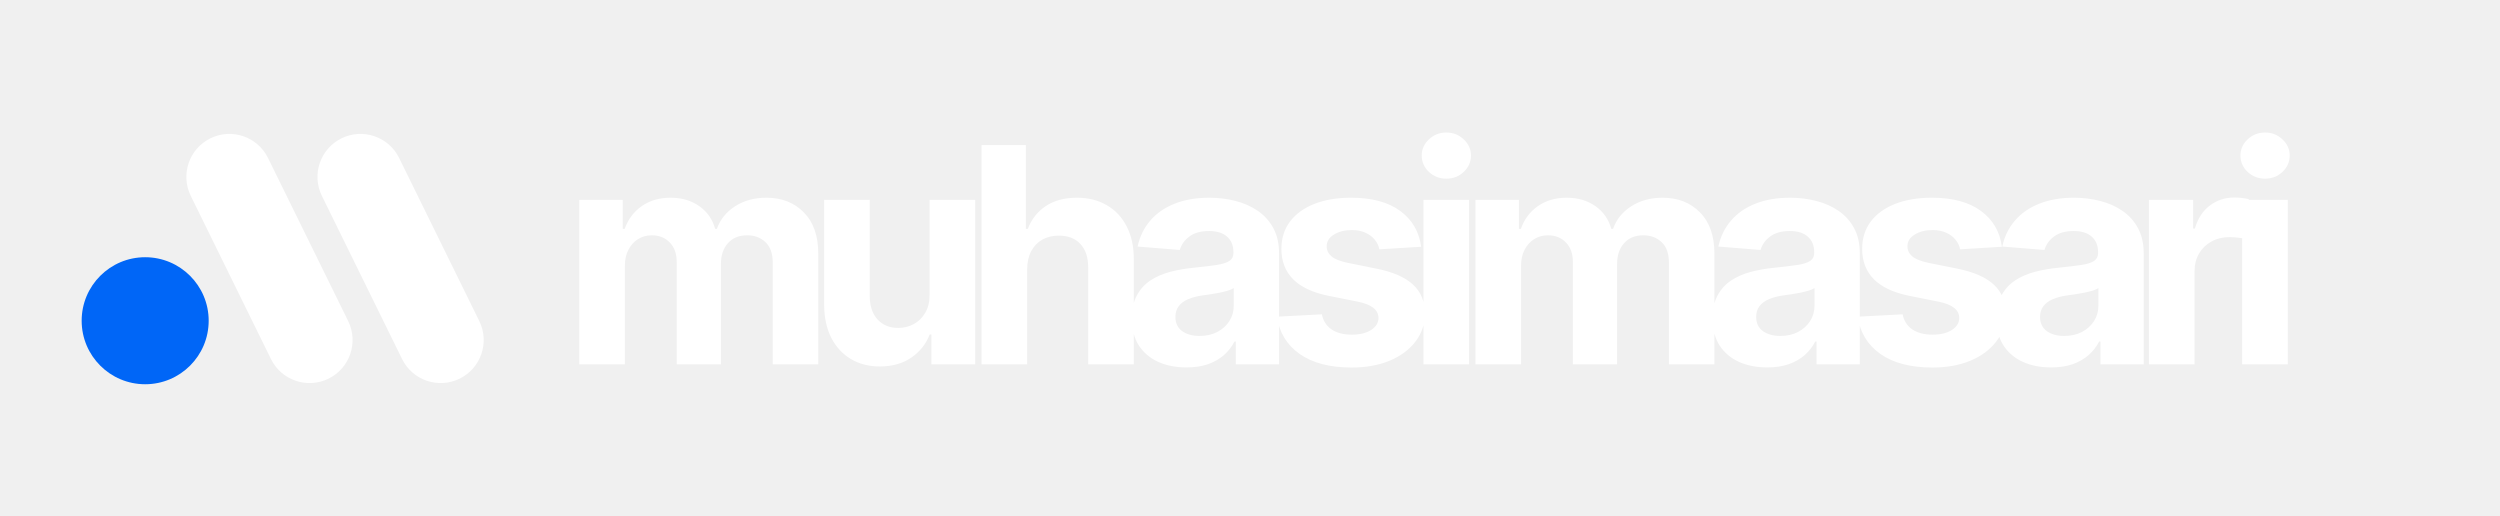
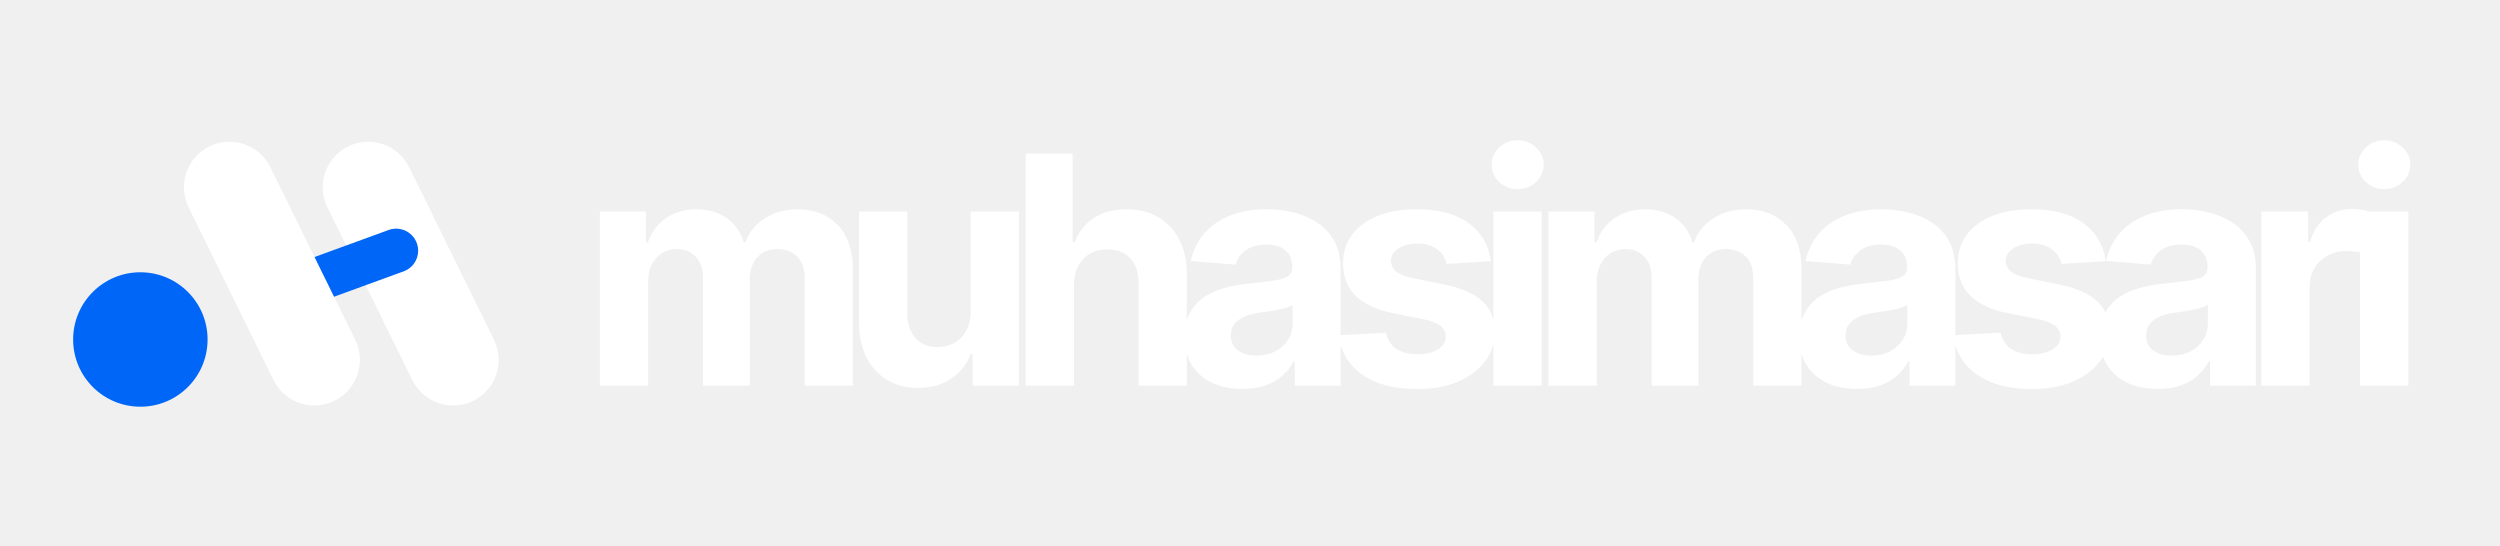
- <svg xmlns="http://www.w3.org/2000/svg" width="398" height="82" viewBox="0 0 398 82" fill="none">
-   <circle cx="23.111" cy="51.061" r="10.111" fill="#0066F7" />
-   <rect width="13.698" height="42.632" rx="6.849" transform="matrix(-0.897447 0.441122 0.441122 0.897447 60.5175 19)" fill="white" />
-   <rect width="13.698" height="42.632" rx="6.849" transform="matrix(-0.897447 0.441122 0.441122 0.897447 39.644 19)" fill="white" />
-   <path d="M92.221 58V31.818H99.141V36.438H99.448C99.994 34.903 100.903 33.693 102.176 32.807C103.448 31.921 104.971 31.477 106.744 31.477C108.539 31.477 110.068 31.926 111.329 32.824C112.59 33.71 113.431 34.915 113.852 36.438H114.125C114.659 34.938 115.625 33.739 117.022 32.841C118.431 31.932 120.096 31.477 122.017 31.477C124.46 31.477 126.443 32.256 127.965 33.812C129.5 35.358 130.267 37.551 130.267 40.392V58H123.022V41.824C123.022 40.369 122.636 39.278 121.863 38.551C121.09 37.824 120.125 37.46 118.965 37.46C117.647 37.46 116.619 37.881 115.88 38.722C115.142 39.551 114.772 40.648 114.772 42.011V58H107.732V41.67C107.732 40.386 107.363 39.364 106.625 38.602C105.897 37.841 104.937 37.46 103.744 37.46C102.937 37.46 102.21 37.665 101.562 38.074C100.926 38.472 100.42 39.034 100.045 39.761C99.67 40.477 99.483 41.318 99.483 42.284V58H92.221ZM147.992 46.852V31.818H155.253V58H148.282V53.244H148.009C147.418 54.778 146.435 56.011 145.06 56.943C143.697 57.875 142.032 58.341 140.066 58.341C138.316 58.341 136.776 57.943 135.447 57.148C134.117 56.352 133.077 55.222 132.327 53.756C131.589 52.29 131.214 50.534 131.202 48.489V31.818H138.464V47.193C138.475 48.739 138.89 49.96 139.708 50.858C140.526 51.756 141.623 52.205 142.998 52.205C143.873 52.205 144.691 52.006 145.452 51.608C146.214 51.199 146.827 50.597 147.293 49.801C147.771 49.006 148.003 48.023 147.992 46.852ZM163.523 42.864V58H156.262V23.091H163.319V36.438H163.625C164.216 34.892 165.171 33.682 166.489 32.807C167.807 31.921 169.461 31.477 171.449 31.477C173.267 31.477 174.853 31.875 176.205 32.67C177.569 33.455 178.625 34.585 179.375 36.062C180.137 37.528 180.512 39.284 180.5 41.33V58H173.239V42.625C173.25 41.011 172.841 39.756 172.012 38.858C171.194 37.96 170.046 37.511 168.569 37.511C167.58 37.511 166.705 37.722 165.944 38.142C165.194 38.562 164.603 39.176 164.171 39.983C163.75 40.778 163.534 41.739 163.523 42.864ZM188.881 58.494C187.21 58.494 185.722 58.205 184.415 57.625C183.108 57.034 182.074 56.165 181.313 55.017C180.563 53.858 180.188 52.415 180.188 50.688C180.188 49.233 180.455 48.011 180.989 47.023C181.523 46.034 182.25 45.239 183.171 44.636C184.091 44.034 185.136 43.58 186.307 43.273C187.489 42.966 188.727 42.75 190.023 42.625C191.546 42.466 192.773 42.318 193.705 42.182C194.636 42.034 195.313 41.818 195.733 41.534C196.153 41.25 196.364 40.83 196.364 40.273V40.17C196.364 39.091 196.023 38.256 195.341 37.665C194.671 37.074 193.716 36.778 192.477 36.778C191.171 36.778 190.131 37.068 189.358 37.648C188.585 38.216 188.074 38.932 187.824 39.795L181.108 39.25C181.449 37.659 182.119 36.284 183.119 35.125C184.119 33.955 185.409 33.057 186.989 32.432C188.58 31.796 190.421 31.477 192.511 31.477C193.966 31.477 195.358 31.648 196.688 31.989C198.028 32.33 199.216 32.858 200.25 33.574C201.296 34.29 202.119 35.21 202.722 36.335C203.324 37.449 203.625 38.784 203.625 40.341V58H196.739V54.369H196.534C196.114 55.188 195.551 55.909 194.847 56.534C194.142 57.148 193.296 57.631 192.307 57.983C191.318 58.324 190.176 58.494 188.881 58.494ZM190.96 53.483C192.028 53.483 192.972 53.273 193.79 52.852C194.608 52.42 195.25 51.841 195.716 51.114C196.182 50.386 196.415 49.562 196.415 48.642V45.864C196.188 46.011 195.875 46.148 195.477 46.273C195.091 46.386 194.653 46.494 194.165 46.597C193.676 46.688 193.188 46.773 192.699 46.852C192.21 46.92 191.767 46.983 191.369 47.04C190.517 47.165 189.773 47.364 189.136 47.636C188.5 47.909 188.006 48.278 187.653 48.744C187.301 49.199 187.125 49.767 187.125 50.449C187.125 51.438 187.483 52.193 188.199 52.716C188.926 53.227 189.847 53.483 190.96 53.483ZM226.243 39.284L219.595 39.693C219.481 39.125 219.237 38.614 218.862 38.159C218.487 37.693 217.993 37.324 217.379 37.051C216.777 36.767 216.055 36.625 215.214 36.625C214.089 36.625 213.14 36.864 212.368 37.341C211.595 37.807 211.209 38.432 211.209 39.216C211.209 39.841 211.459 40.369 211.959 40.801C212.459 41.233 213.317 41.58 214.532 41.841L219.271 42.795C221.817 43.318 223.714 44.159 224.964 45.318C226.214 46.477 226.839 48 226.839 49.886C226.839 51.602 226.334 53.108 225.322 54.403C224.322 55.699 222.947 56.71 221.197 57.438C219.459 58.153 217.453 58.511 215.18 58.511C211.714 58.511 208.953 57.79 206.896 56.347C204.851 54.892 203.652 52.915 203.3 50.415L210.442 50.04C210.657 51.097 211.18 51.903 212.01 52.46C212.839 53.006 213.902 53.278 215.197 53.278C216.47 53.278 217.493 53.034 218.265 52.545C219.05 52.045 219.447 51.403 219.459 50.619C219.447 49.96 219.169 49.42 218.623 49C218.078 48.568 217.237 48.239 216.101 48.011L211.567 47.108C209.01 46.597 207.106 45.71 205.856 44.449C204.618 43.188 203.998 41.58 203.998 39.625C203.998 37.943 204.453 36.494 205.362 35.278C206.282 34.062 207.572 33.125 209.231 32.466C210.902 31.807 212.856 31.477 215.095 31.477C218.402 31.477 221.004 32.176 222.902 33.574C224.811 34.972 225.925 36.875 226.243 39.284ZM226.612 58V31.818H233.873V58H226.612ZM230.259 28.443C229.18 28.443 228.254 28.085 227.481 27.369C226.72 26.642 226.339 25.773 226.339 24.761C226.339 23.761 226.72 22.903 227.481 22.188C228.254 21.46 229.18 21.097 230.259 21.097C231.339 21.097 232.259 21.46 233.021 22.188C233.794 22.903 234.18 23.761 234.18 24.761C234.18 25.773 233.794 26.642 233.021 27.369C232.259 28.085 231.339 28.443 230.259 28.443ZM234.89 58V31.818H241.81V36.438H242.117C242.663 34.903 243.572 33.693 244.844 32.807C246.117 31.921 247.64 31.477 249.413 31.477C251.208 31.477 252.736 31.926 253.998 32.824C255.259 33.71 256.1 34.915 256.521 36.438H256.793C257.327 34.938 258.293 33.739 259.691 32.841C261.1 31.932 262.765 31.477 264.685 31.477C267.128 31.477 269.111 32.256 270.634 33.812C272.168 35.358 272.935 37.551 272.935 40.392V58H265.691V41.824C265.691 40.369 265.305 39.278 264.532 38.551C263.759 37.824 262.793 37.46 261.634 37.46C260.316 37.46 259.288 37.881 258.549 38.722C257.81 39.551 257.441 40.648 257.441 42.011V58H250.401V41.67C250.401 40.386 250.032 39.364 249.293 38.602C248.566 37.841 247.606 37.46 246.413 37.46C245.606 37.46 244.878 37.665 244.231 38.074C243.594 38.472 243.089 39.034 242.714 39.761C242.339 40.477 242.151 41.318 242.151 42.284V58H234.89ZM281.337 58.494C279.667 58.494 278.178 58.205 276.871 57.625C275.564 57.034 274.53 56.165 273.769 55.017C273.019 53.858 272.644 52.415 272.644 50.688C272.644 49.233 272.911 48.011 273.445 47.023C273.979 46.034 274.706 45.239 275.627 44.636C276.547 44.034 277.593 43.58 278.763 43.273C279.945 42.966 281.184 42.75 282.479 42.625C284.002 42.466 285.229 42.318 286.161 42.182C287.093 42.034 287.769 41.818 288.189 41.534C288.61 41.25 288.82 40.83 288.82 40.273V40.17C288.82 39.091 288.479 38.256 287.797 37.665C287.127 37.074 286.172 36.778 284.934 36.778C283.627 36.778 282.587 37.068 281.814 37.648C281.042 38.216 280.53 38.932 280.28 39.795L273.564 39.25C273.905 37.659 274.576 36.284 275.576 35.125C276.576 33.955 277.865 33.057 279.445 32.432C281.036 31.796 282.877 31.477 284.968 31.477C286.422 31.477 287.814 31.648 289.144 31.989C290.485 32.33 291.672 32.858 292.706 33.574C293.752 34.29 294.576 35.21 295.178 36.335C295.78 37.449 296.081 38.784 296.081 40.341V58H289.195V54.369H288.99C288.57 55.188 288.007 55.909 287.303 56.534C286.598 57.148 285.752 57.631 284.763 57.983C283.774 58.324 282.632 58.494 281.337 58.494ZM283.417 53.483C284.485 53.483 285.428 53.273 286.246 52.852C287.064 52.42 287.706 51.841 288.172 51.114C288.638 50.386 288.871 49.562 288.871 48.642V45.864C288.644 46.011 288.331 46.148 287.934 46.273C287.547 46.386 287.11 46.494 286.621 46.597C286.132 46.688 285.644 46.773 285.155 46.852C284.667 46.92 284.223 46.983 283.826 47.04C282.973 47.165 282.229 47.364 281.593 47.636C280.956 47.909 280.462 48.278 280.11 48.744C279.757 49.199 279.581 49.767 279.581 50.449C279.581 51.438 279.939 52.193 280.655 52.716C281.382 53.227 282.303 53.483 283.417 53.483ZM318.699 39.284L312.051 39.693C311.938 39.125 311.693 38.614 311.318 38.159C310.943 37.693 310.449 37.324 309.835 37.051C309.233 36.767 308.511 36.625 307.671 36.625C306.546 36.625 305.597 36.864 304.824 37.341C304.051 37.807 303.665 38.432 303.665 39.216C303.665 39.841 303.915 40.369 304.415 40.801C304.915 41.233 305.773 41.58 306.989 41.841L311.727 42.795C314.273 43.318 316.171 44.159 317.421 45.318C318.671 46.477 319.296 48 319.296 49.886C319.296 51.602 318.79 53.108 317.778 54.403C316.778 55.699 315.403 56.71 313.653 57.438C311.915 58.153 309.909 58.511 307.636 58.511C304.171 58.511 301.409 57.79 299.352 56.347C297.307 54.892 296.108 52.915 295.756 50.415L302.898 50.04C303.114 51.097 303.636 51.903 304.466 52.46C305.296 53.006 306.358 53.278 307.653 53.278C308.926 53.278 309.949 53.034 310.722 52.545C311.506 52.045 311.903 51.403 311.915 50.619C311.903 49.96 311.625 49.42 311.08 49C310.534 48.568 309.693 48.239 308.557 48.011L304.023 47.108C301.466 46.597 299.563 45.71 298.313 44.449C297.074 43.188 296.455 41.58 296.455 39.625C296.455 37.943 296.909 36.494 297.818 35.278C298.739 34.062 300.028 33.125 301.688 32.466C303.358 31.807 305.313 31.477 307.551 31.477C310.858 31.477 313.46 32.176 315.358 33.574C317.267 34.972 318.381 36.875 318.699 39.284ZM326.534 58.494C324.863 58.494 323.375 58.205 322.068 57.625C320.761 57.034 319.727 56.165 318.966 55.017C318.216 53.858 317.841 52.415 317.841 50.688C317.841 49.233 318.108 48.011 318.642 47.023C319.176 46.034 319.903 45.239 320.824 44.636C321.744 44.034 322.79 43.58 323.96 43.273C325.142 42.966 326.38 42.75 327.676 42.625C329.199 42.466 330.426 42.318 331.358 42.182C332.29 42.034 332.966 41.818 333.386 41.534C333.807 41.25 334.017 40.83 334.017 40.273V40.17C334.017 39.091 333.676 38.256 332.994 37.665C332.324 37.074 331.369 36.778 330.13 36.778C328.824 36.778 327.784 37.068 327.011 37.648C326.238 38.216 325.727 38.932 325.477 39.795L318.761 39.25C319.102 37.659 319.773 36.284 320.773 35.125C321.773 33.955 323.062 33.057 324.642 32.432C326.233 31.796 328.074 31.477 330.165 31.477C331.619 31.477 333.011 31.648 334.341 31.989C335.682 32.33 336.869 32.858 337.903 33.574C338.949 34.29 339.773 35.21 340.375 36.335C340.977 37.449 341.278 38.784 341.278 40.341V58H334.392V54.369H334.187C333.767 55.188 333.204 55.909 332.5 56.534C331.795 57.148 330.949 57.631 329.96 57.983C328.971 58.324 327.829 58.494 326.534 58.494ZM328.613 53.483C329.682 53.483 330.625 53.273 331.443 52.852C332.261 52.42 332.903 51.841 333.369 51.114C333.835 50.386 334.068 49.562 334.068 48.642V45.864C333.841 46.011 333.528 46.148 333.13 46.273C332.744 46.386 332.307 46.494 331.818 46.597C331.329 46.688 330.841 46.773 330.352 46.852C329.863 46.92 329.42 46.983 329.023 47.04C328.17 47.165 327.426 47.364 326.79 47.636C326.153 47.909 325.659 48.278 325.307 48.744C324.954 49.199 324.778 49.767 324.778 50.449C324.778 51.438 325.136 52.193 325.852 52.716C326.579 53.227 327.5 53.483 328.613 53.483ZM342.112 58V31.818H349.151V36.386H349.424C349.901 34.761 350.703 33.534 351.828 32.705C352.953 31.864 354.248 31.443 355.714 31.443C356.078 31.443 356.47 31.466 356.89 31.511C357.311 31.557 357.68 31.619 357.998 31.699V38.142C357.657 38.04 357.186 37.949 356.583 37.869C355.981 37.79 355.43 37.75 354.93 37.75C353.862 37.75 352.907 37.983 352.066 38.449C351.237 38.903 350.578 39.54 350.089 40.358C349.612 41.176 349.373 42.119 349.373 43.188V58H342.112ZM356.952 58V31.818H364.214V58H356.952ZM360.6 28.443C359.521 28.443 358.594 28.085 357.822 27.369C357.06 26.642 356.68 25.773 356.68 24.761C356.68 23.761 357.06 22.903 357.822 22.188C358.594 21.46 359.521 21.097 360.6 21.097C361.68 21.097 362.6 21.46 363.361 22.188C364.134 22.903 364.521 23.761 364.521 24.761C364.521 25.773 364.134 26.642 363.361 27.369C362.6 28.085 361.68 28.443 360.6 28.443Z" fill="white" />
+ <svg xmlns="http://www.w3.org/2000/svg" width="376" height="82" viewBox="0 0 376 82" fill="none">
+   <path d="M90.217 58V31.818H97.138V36.438H97.445C97.99 34.903 98.899 33.693 100.172 32.807C101.445 31.921 102.967 31.477 104.74 31.477C106.536 31.477 108.064 31.926 109.325 32.824C110.587 33.71 111.428 34.915 111.848 36.438H112.121C112.655 34.938 113.621 33.739 115.019 32.841C116.428 31.932 118.092 31.477 120.013 31.477C122.456 31.477 124.439 32.256 125.962 33.812C127.496 35.358 128.263 37.551 128.263 40.392V58H121.019V41.824C121.019 40.369 120.632 39.278 119.859 38.551C119.087 37.824 118.121 37.46 116.962 37.46C115.644 37.46 114.615 37.881 113.876 38.722C113.138 39.551 112.769 40.648 112.769 42.011V58H105.729V41.67C105.729 40.386 105.359 39.364 104.621 38.602C103.894 37.841 102.933 37.46 101.74 37.46C100.933 37.46 100.206 37.665 99.558 38.074C98.922 38.472 98.416 39.034 98.041 39.761C97.666 40.477 97.479 41.318 97.479 42.284V58H90.217ZM145.988 46.852V31.818H153.25V58H146.278V53.244H146.005C145.415 54.778 144.432 56.011 143.057 56.943C141.693 57.875 140.028 58.341 138.062 58.341C136.312 58.341 134.772 57.943 133.443 57.148C132.113 56.352 131.074 55.222 130.324 53.756C129.585 52.29 129.21 50.534 129.199 48.489V31.818H136.46V47.193C136.471 48.739 136.886 49.96 137.704 50.858C138.522 51.756 139.619 52.205 140.994 52.205C141.869 52.205 142.687 52.006 143.449 51.608C144.21 51.199 144.824 50.597 145.29 49.801C145.767 49.006 146 48.023 145.988 46.852ZM161.519 42.864V58H154.258V23.091H161.315V36.438H161.622C162.213 34.892 163.167 33.682 164.485 32.807C165.803 31.921 167.457 31.477 169.445 31.477C171.264 31.477 172.849 31.875 174.201 32.67C175.565 33.455 176.622 34.585 177.372 36.062C178.133 37.528 178.508 39.284 178.497 41.33V58H171.235V42.625C171.247 41.011 170.838 39.756 170.008 38.858C169.19 37.96 168.042 37.511 166.565 37.511C165.576 37.511 164.701 37.722 163.94 38.142C163.19 38.562 162.599 39.176 162.167 39.983C161.747 40.778 161.531 41.739 161.519 42.864ZM186.877 58.494C185.207 58.494 183.718 58.205 182.411 57.625C181.104 57.034 180.07 56.165 179.309 55.017C178.559 53.858 178.184 52.415 178.184 50.688C178.184 49.233 178.451 48.011 178.985 47.023C179.519 46.034 180.246 45.239 181.167 44.636C182.087 44.034 183.133 43.58 184.303 43.273C185.485 42.966 186.724 42.75 188.019 42.625C189.542 42.466 190.769 42.318 191.701 42.182C192.633 42.034 193.309 41.818 193.729 41.534C194.15 41.25 194.36 40.83 194.36 40.273V40.17C194.36 39.091 194.019 38.256 193.337 37.665C192.667 37.074 191.712 36.778 190.474 36.778C189.167 36.778 188.127 37.068 187.354 37.648C186.582 38.216 186.07 38.932 185.82 39.795L179.104 39.25C179.445 37.659 180.116 36.284 181.116 35.125C182.116 33.955 183.405 33.057 184.985 32.432C186.576 31.796 188.417 31.477 190.508 31.477C191.962 31.477 193.354 31.648 194.684 31.989C196.025 32.33 197.212 32.858 198.246 33.574C199.292 34.29 200.116 35.21 200.718 36.335C201.32 37.449 201.621 38.784 201.621 40.341V58H194.735V54.369H194.53C194.11 55.188 193.547 55.909 192.843 56.534C192.138 57.148 191.292 57.631 190.303 57.983C189.315 58.324 188.172 58.494 186.877 58.494ZM188.957 53.483C190.025 53.483 190.968 53.273 191.786 52.852C192.604 52.42 193.246 51.841 193.712 51.114C194.178 50.386 194.411 49.562 194.411 48.642V45.864C194.184 46.011 193.871 46.148 193.474 46.273C193.087 46.386 192.65 46.494 192.161 46.597C191.672 46.688 191.184 46.773 190.695 46.852C190.207 46.92 189.763 46.983 189.366 47.04C188.513 47.165 187.769 47.364 187.133 47.636C186.496 47.909 186.002 48.278 185.65 48.744C185.297 49.199 185.121 49.767 185.121 50.449C185.121 51.438 185.479 52.193 186.195 52.716C186.922 53.227 187.843 53.483 188.957 53.483ZM224.239 39.284L217.591 39.693C217.478 39.125 217.233 38.614 216.858 38.159C216.483 37.693 215.989 37.324 215.375 37.051C214.773 36.767 214.051 36.625 213.211 36.625C212.086 36.625 211.137 36.864 210.364 37.341C209.591 37.807 209.205 38.432 209.205 39.216C209.205 39.841 209.455 40.369 209.955 40.801C210.455 41.233 211.313 41.58 212.529 41.841L217.267 42.795C219.813 43.318 221.711 44.159 222.961 45.318C224.211 46.477 224.836 48 224.836 49.886C224.836 51.602 224.33 53.108 223.319 54.403C222.319 55.699 220.944 56.71 219.194 57.438C217.455 58.153 215.449 58.511 213.176 58.511C209.711 58.511 206.949 57.79 204.892 56.347C202.847 54.892 201.648 52.915 201.296 50.415L208.438 50.04C208.654 51.097 209.176 51.903 210.006 52.46C210.836 53.006 211.898 53.278 213.194 53.278C214.466 53.278 215.489 53.034 216.262 52.545C217.046 52.045 217.444 51.403 217.455 50.619C217.444 49.96 217.165 49.42 216.62 49C216.074 48.568 215.233 48.239 214.097 48.011L209.563 47.108C207.006 46.597 205.103 45.71 203.853 44.449C202.614 43.188 201.995 41.58 201.995 39.625C201.995 37.943 202.449 36.494 203.358 35.278C204.279 34.062 205.569 33.125 207.228 32.466C208.898 31.807 210.853 31.477 213.091 31.477C216.398 31.477 219 32.176 220.898 33.574C222.807 34.972 223.921 36.875 224.239 39.284ZM224.608 58V31.818H231.869V58H224.608ZM228.256 28.443C227.176 28.443 226.25 28.085 225.477 27.369C224.716 26.642 224.335 25.773 224.335 24.761C224.335 23.761 224.716 22.903 225.477 22.188C226.25 21.46 227.176 21.097 228.256 21.097C229.335 21.097 230.256 21.46 231.017 22.188C231.79 22.903 232.176 23.761 232.176 24.761C232.176 25.773 231.79 26.642 231.017 27.369C230.256 28.085 229.335 28.443 228.256 28.443ZM232.886 58V31.818H239.807V36.438H240.113C240.659 34.903 241.568 33.693 242.841 32.807C244.113 31.921 245.636 31.477 247.409 31.477C249.204 31.477 250.733 31.926 251.994 32.824C253.255 33.71 254.096 34.915 254.517 36.438H254.79C255.324 34.938 256.29 33.739 257.687 32.841C259.096 31.932 260.761 31.477 262.682 31.477C265.125 31.477 267.108 32.256 268.63 33.812C270.165 35.358 270.932 37.551 270.932 40.392V58H263.687V41.824C263.687 40.369 263.301 39.278 262.528 38.551C261.755 37.824 260.79 37.46 259.63 37.46C258.312 37.46 257.284 37.881 256.545 38.722C255.807 39.551 255.437 40.648 255.437 42.011V58H248.397V41.67C248.397 40.386 248.028 39.364 247.29 38.602C246.562 37.841 245.602 37.46 244.409 37.46C243.602 37.46 242.875 37.665 242.227 38.074C241.591 38.472 241.085 39.034 240.71 39.761C240.335 40.477 240.147 41.318 240.147 42.284V58H232.886ZM279.333 58.494C277.663 58.494 276.174 58.205 274.867 57.625C273.561 57.034 272.526 56.165 271.765 55.017C271.015 53.858 270.64 52.415 270.64 50.688C270.64 49.233 270.907 48.011 271.441 47.023C271.975 46.034 272.703 45.239 273.623 44.636C274.543 44.034 275.589 43.58 276.759 43.273C277.941 42.966 279.18 42.75 280.475 42.625C281.998 42.466 283.225 42.318 284.157 42.182C285.089 42.034 285.765 41.818 286.186 41.534C286.606 41.25 286.816 40.83 286.816 40.273V40.17C286.816 39.091 286.475 38.256 285.793 37.665C285.123 37.074 284.168 36.778 282.93 36.778C281.623 36.778 280.583 37.068 279.811 37.648C279.038 38.216 278.526 38.932 278.276 39.795L271.561 39.25C271.901 37.659 272.572 36.284 273.572 35.125C274.572 33.955 275.862 33.057 277.441 32.432C279.032 31.796 280.873 31.477 282.964 31.477C284.418 31.477 285.811 31.648 287.14 31.989C288.481 32.33 289.668 32.858 290.703 33.574C291.748 34.29 292.572 35.21 293.174 36.335C293.776 37.449 294.078 38.784 294.078 40.341V58H287.191V54.369H286.987C286.566 55.188 286.004 55.909 285.299 56.534C284.595 57.148 283.748 57.631 282.759 57.983C281.771 58.324 280.629 58.494 279.333 58.494ZM281.413 53.483C282.481 53.483 283.424 53.273 284.242 52.852C285.061 52.42 285.703 51.841 286.168 51.114C286.634 50.386 286.867 49.562 286.867 48.642V45.864C286.64 46.011 286.328 46.148 285.93 46.273C285.543 46.386 285.106 46.494 284.617 46.597C284.129 46.688 283.64 46.773 283.151 46.852C282.663 46.92 282.22 46.983 281.822 47.04C280.97 47.165 280.225 47.364 279.589 47.636C278.953 47.909 278.458 48.278 278.106 48.744C277.754 49.199 277.578 49.767 277.578 50.449C277.578 51.438 277.936 52.193 278.651 52.716C279.379 53.227 280.299 53.483 281.413 53.483ZM316.695 39.284L310.047 39.693C309.934 39.125 309.69 38.614 309.315 38.159C308.94 37.693 308.445 37.324 307.832 37.051C307.229 36.767 306.508 36.625 305.667 36.625C304.542 36.625 303.593 36.864 302.82 37.341C302.047 37.807 301.661 38.432 301.661 39.216C301.661 39.841 301.911 40.369 302.411 40.801C302.911 41.233 303.769 41.58 304.985 41.841L309.724 42.795C312.269 43.318 314.167 44.159 315.417 45.318C316.667 46.477 317.292 48 317.292 49.886C317.292 51.602 316.786 53.108 315.775 54.403C314.775 55.699 313.4 56.71 311.65 57.438C309.911 58.153 307.905 58.511 305.633 58.511C302.167 58.511 299.405 57.79 297.349 56.347C295.303 54.892 294.104 52.915 293.752 50.415L300.894 50.04C301.11 51.097 301.633 51.903 302.462 52.46C303.292 53.006 304.354 53.278 305.65 53.278C306.922 53.278 307.945 53.034 308.718 52.545C309.502 52.045 309.9 51.403 309.911 50.619C309.9 49.96 309.621 49.42 309.076 49C308.53 48.568 307.69 48.239 306.553 48.011L302.019 47.108C299.462 46.597 297.559 45.71 296.309 44.449C295.07 43.188 294.451 41.58 294.451 39.625C294.451 37.943 294.905 36.494 295.815 35.278C296.735 34.062 298.025 33.125 299.684 32.466C301.354 31.807 303.309 31.477 305.547 31.477C308.854 31.477 311.457 32.176 313.354 33.574C315.263 34.972 316.377 36.875 316.695 39.284ZM324.53 58.494C322.86 58.494 321.371 58.205 320.064 57.625C318.757 57.034 317.723 56.165 316.962 55.017C316.212 53.858 315.837 52.415 315.837 50.688C315.837 49.233 316.104 48.011 316.638 47.023C317.172 46.034 317.899 45.239 318.82 44.636C319.74 44.034 320.786 43.58 321.956 43.273C323.138 42.966 324.377 42.75 325.672 42.625C327.195 42.466 328.422 42.318 329.354 42.182C330.286 42.034 330.962 41.818 331.382 41.534C331.803 41.25 332.013 40.83 332.013 40.273V40.17C332.013 39.091 331.672 38.256 330.99 37.665C330.32 37.074 329.365 36.778 328.127 36.778C326.82 36.778 325.78 37.068 325.007 37.648C324.235 38.216 323.723 38.932 323.473 39.795L316.757 39.25C317.098 37.659 317.769 36.284 318.769 35.125C319.769 33.955 321.059 33.057 322.638 32.432C324.229 31.796 326.07 31.477 328.161 31.477C329.615 31.477 331.007 31.648 332.337 31.989C333.678 32.33 334.865 32.858 335.899 33.574C336.945 34.29 337.769 35.21 338.371 36.335C338.973 37.449 339.274 38.784 339.274 40.341V58H332.388V54.369H332.184C331.763 55.188 331.201 55.909 330.496 56.534C329.792 57.148 328.945 57.631 327.956 57.983C326.968 58.324 325.826 58.494 324.53 58.494ZM326.61 53.483C327.678 53.483 328.621 53.273 329.439 52.852C330.257 52.42 330.899 51.841 331.365 51.114C331.831 50.386 332.064 49.562 332.064 48.642V45.864C331.837 46.011 331.524 46.148 331.127 46.273C330.74 46.386 330.303 46.494 329.814 46.597C329.326 46.688 328.837 46.773 328.348 46.852C327.86 46.92 327.417 46.983 327.019 47.04C326.167 47.165 325.422 47.364 324.786 47.636C324.149 47.909 323.655 48.278 323.303 48.744C322.951 49.199 322.774 49.767 322.774 50.449C322.774 51.438 323.132 52.193 323.848 52.716C324.576 53.227 325.496 53.483 326.61 53.483ZM340.108 58V31.818H347.148V36.386H347.42C347.898 34.761 348.699 33.534 349.824 32.705C350.949 31.864 352.244 31.443 353.71 31.443C354.074 31.443 354.466 31.466 354.886 31.511C355.307 31.557 355.676 31.619 355.994 31.699V38.142C355.653 38.04 355.182 37.949 354.58 37.869C353.977 37.79 353.426 37.75 352.926 37.75C351.858 37.75 350.903 37.983 350.063 38.449C349.233 38.903 348.574 39.54 348.085 40.358C347.608 41.176 347.369 42.119 347.369 43.188V58H340.108ZM354.949 58V31.818H362.21V58H354.949ZM358.596 28.443C357.517 28.443 356.591 28.085 355.818 27.369C355.057 26.642 354.676 25.773 354.676 24.761C354.676 23.761 355.057 22.903 355.818 22.188C356.591 21.46 357.517 21.097 358.596 21.097C359.676 21.097 360.596 21.46 361.358 22.188C362.13 22.903 362.517 23.761 362.517 24.761C362.517 25.773 362.13 26.642 361.358 27.369C360.596 28.085 359.676 28.443 358.596 28.443Z" fill="white" />
+   <ellipse cx="21.11" cy="51.059" rx="10.11" ry="10.11" fill="#0066F7" />
+   <rect width="13.697" height="42.63" rx="6.849" transform="matrix(-0.897447 0.441122 0.441122 0.897447 58.5148 19)" fill="white" />
+   <rect width="6.618" height="24.713" rx="3.309" transform="matrix(0.342547 0.939501 0.939501 -0.342547 38.3375 41.9246)" fill="#0066F7" />
+   <rect width="13.697" height="42.63" rx="6.849" transform="matrix(-0.897447 0.441122 0.441122 0.897447 37.6425 19)" fill="white" />
</svg>
